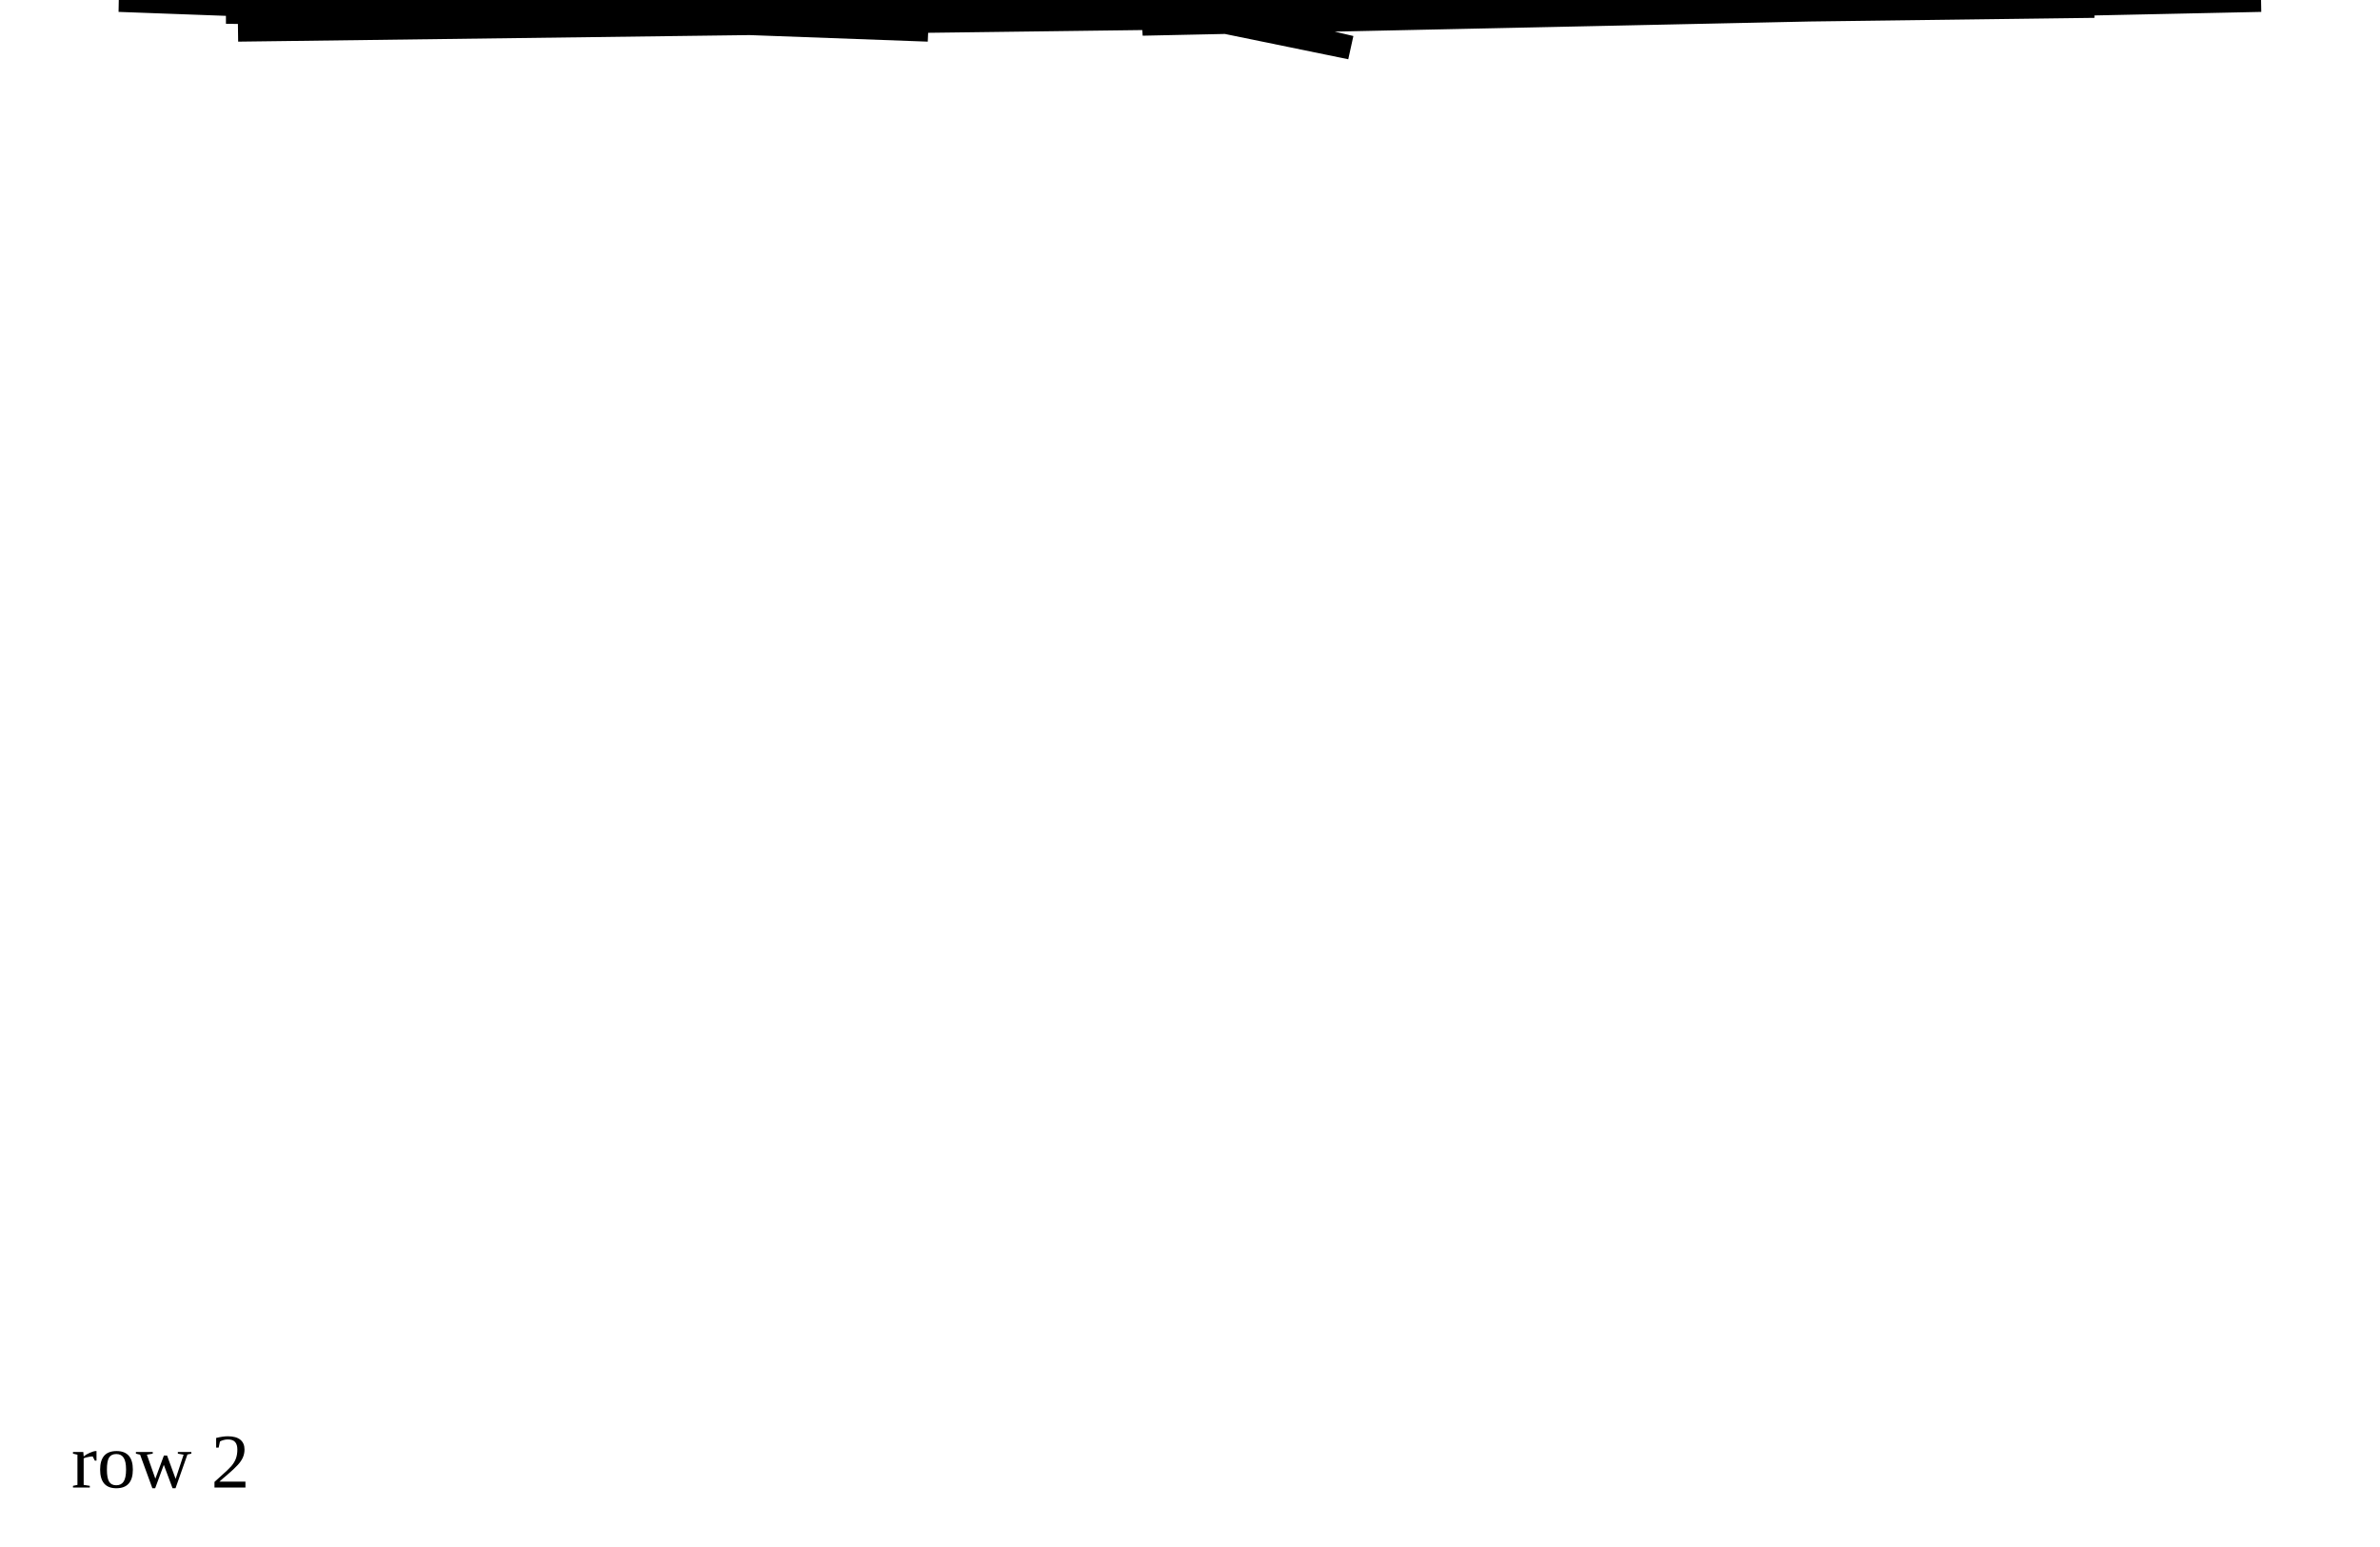
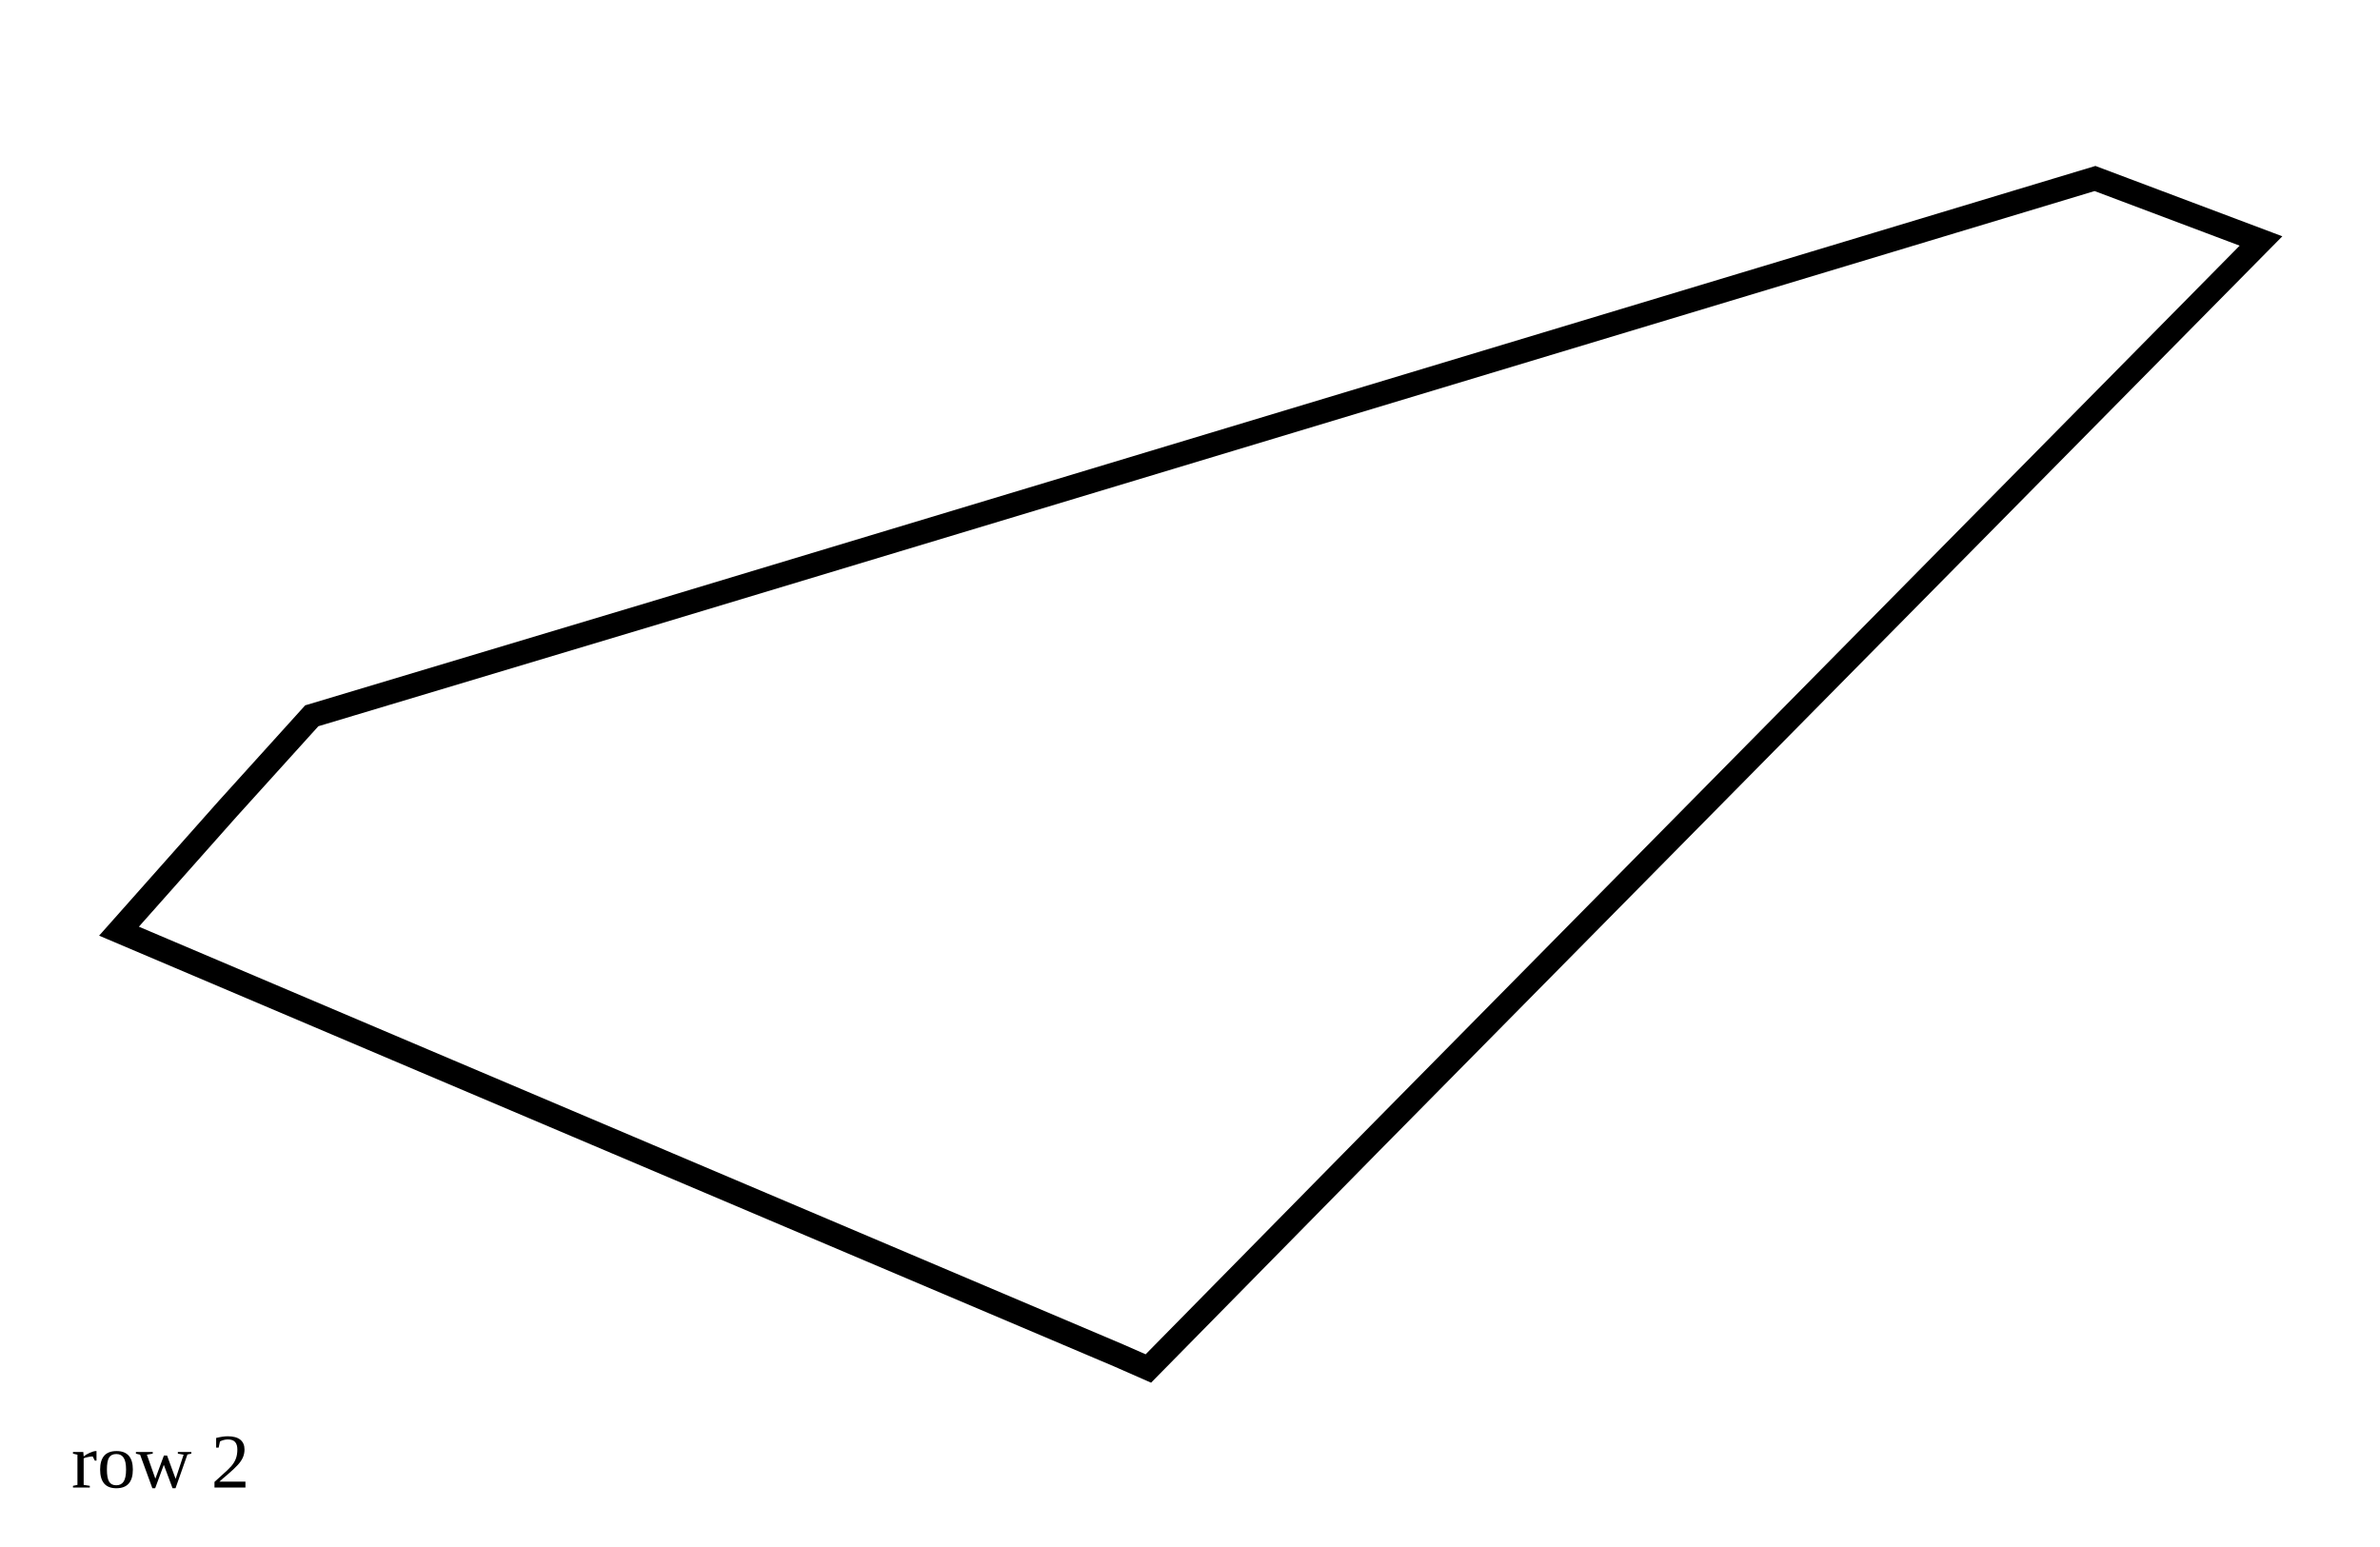
<svg xmlns="http://www.w3.org/2000/svg" viewBox="0 0 400 260">
  <rect width="400" height="260" fill="white" />
-   <polygon points="380,0,40,5 352,1,30,0 109,4,103,2 52,4,120,3 38,2,136,0 20,0,156,5 71,1,178,2 188,0,227,8 193,0,230,0 230,0,192,4 380,0,40,5" fill="none" stroke="black" stroke-width="4" />
+   <polygon points="380.0,40.5 352.1,30.0 109.4,103.2 52.4,120.3 38.2,136.0 20.0,156.5 71.1,178.2 188.0,227.8 193.0,230.0 230.0,192.4 380.0,40.5" fill="none" stroke="black" stroke-width="4" />
  <text x="12" y="250" font-size="13">row 2</text>
</svg>
